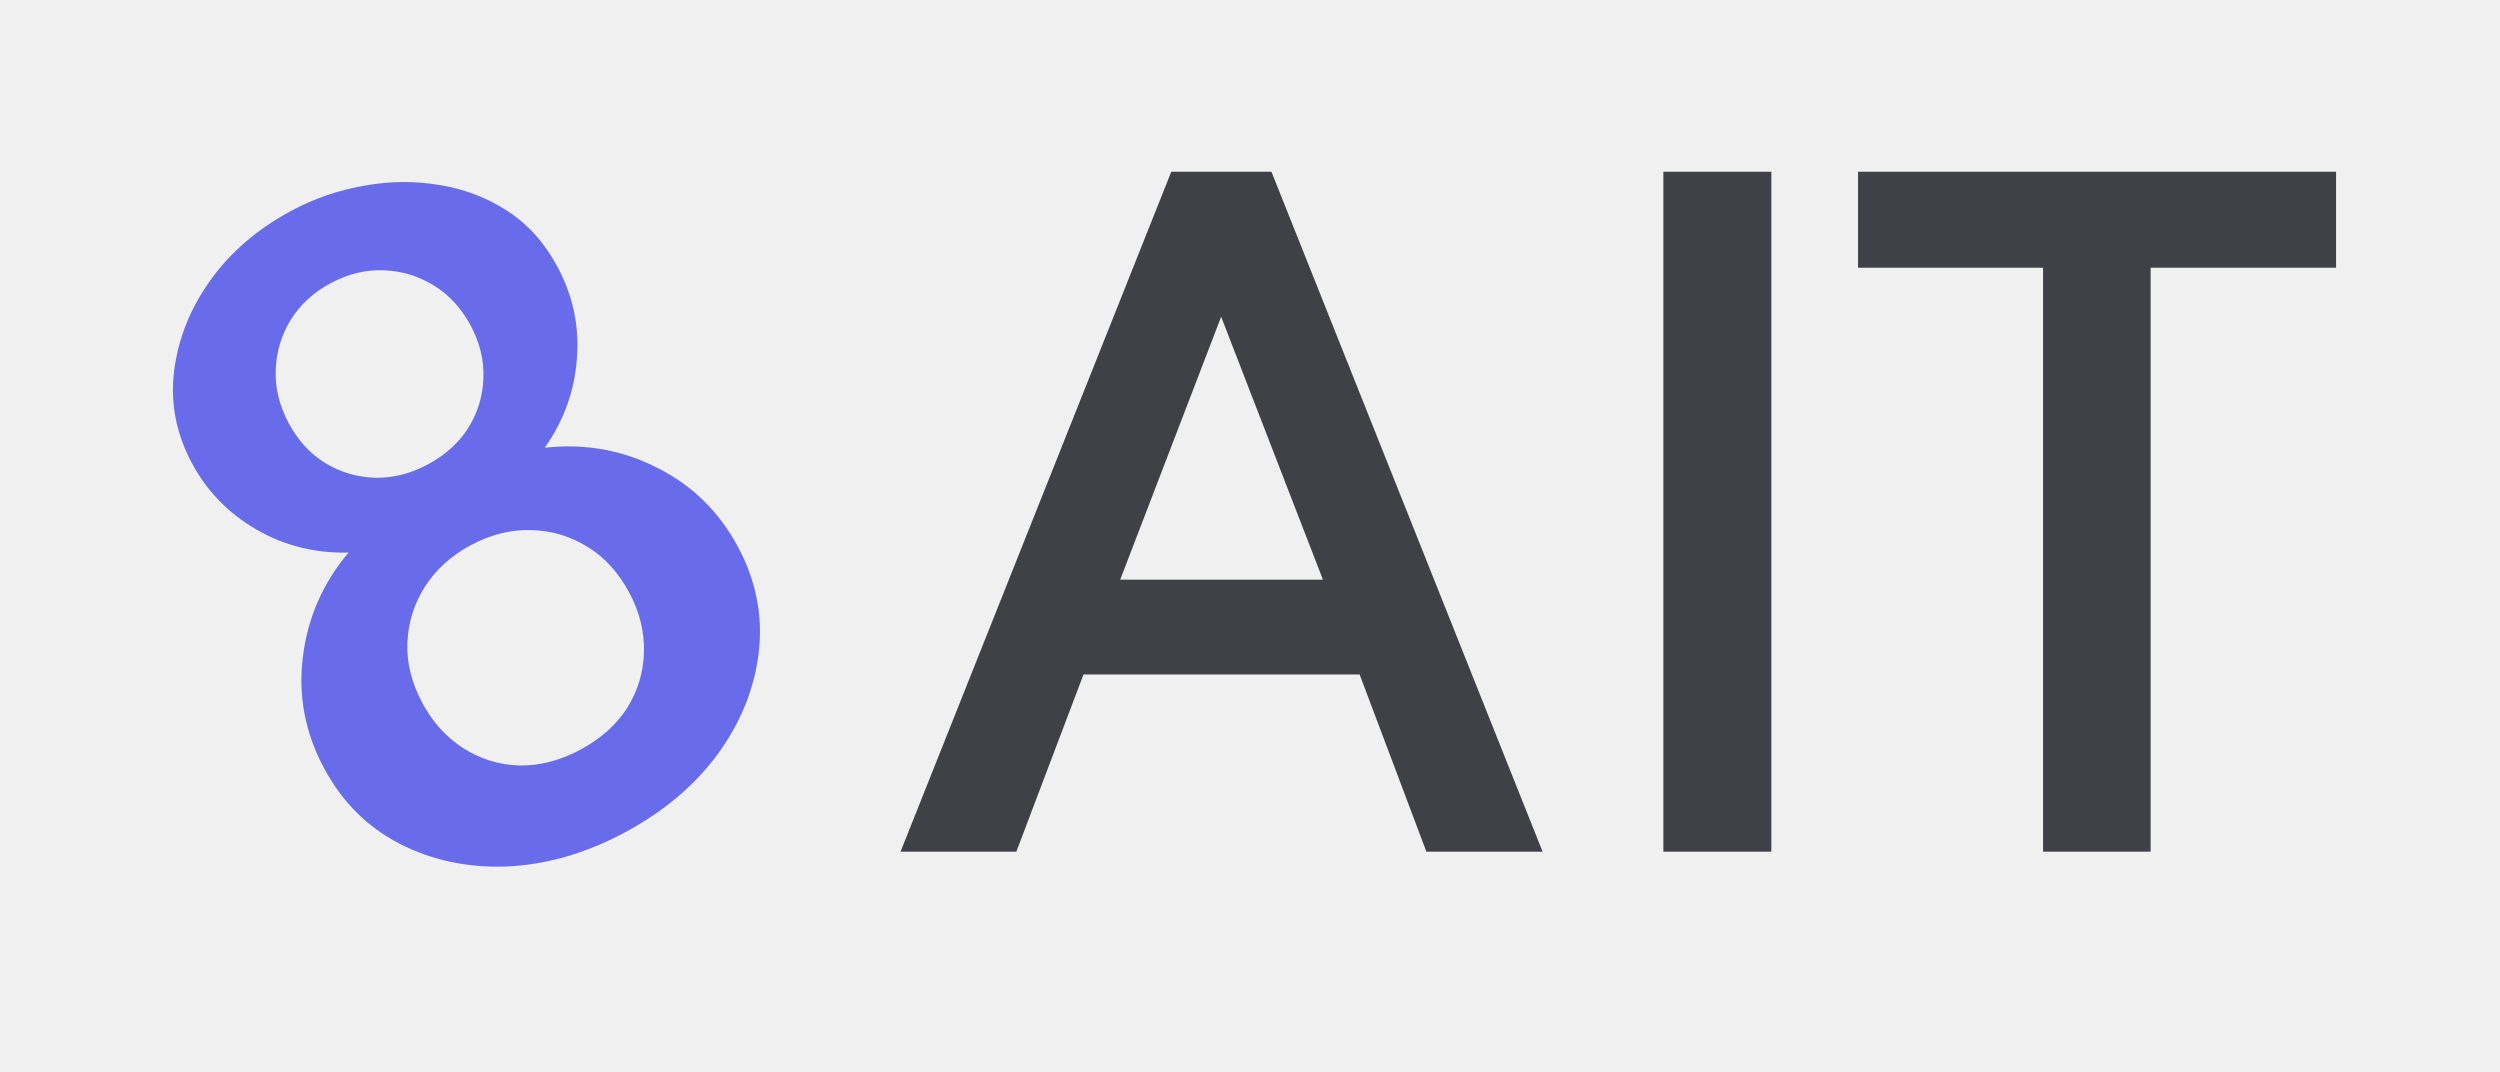
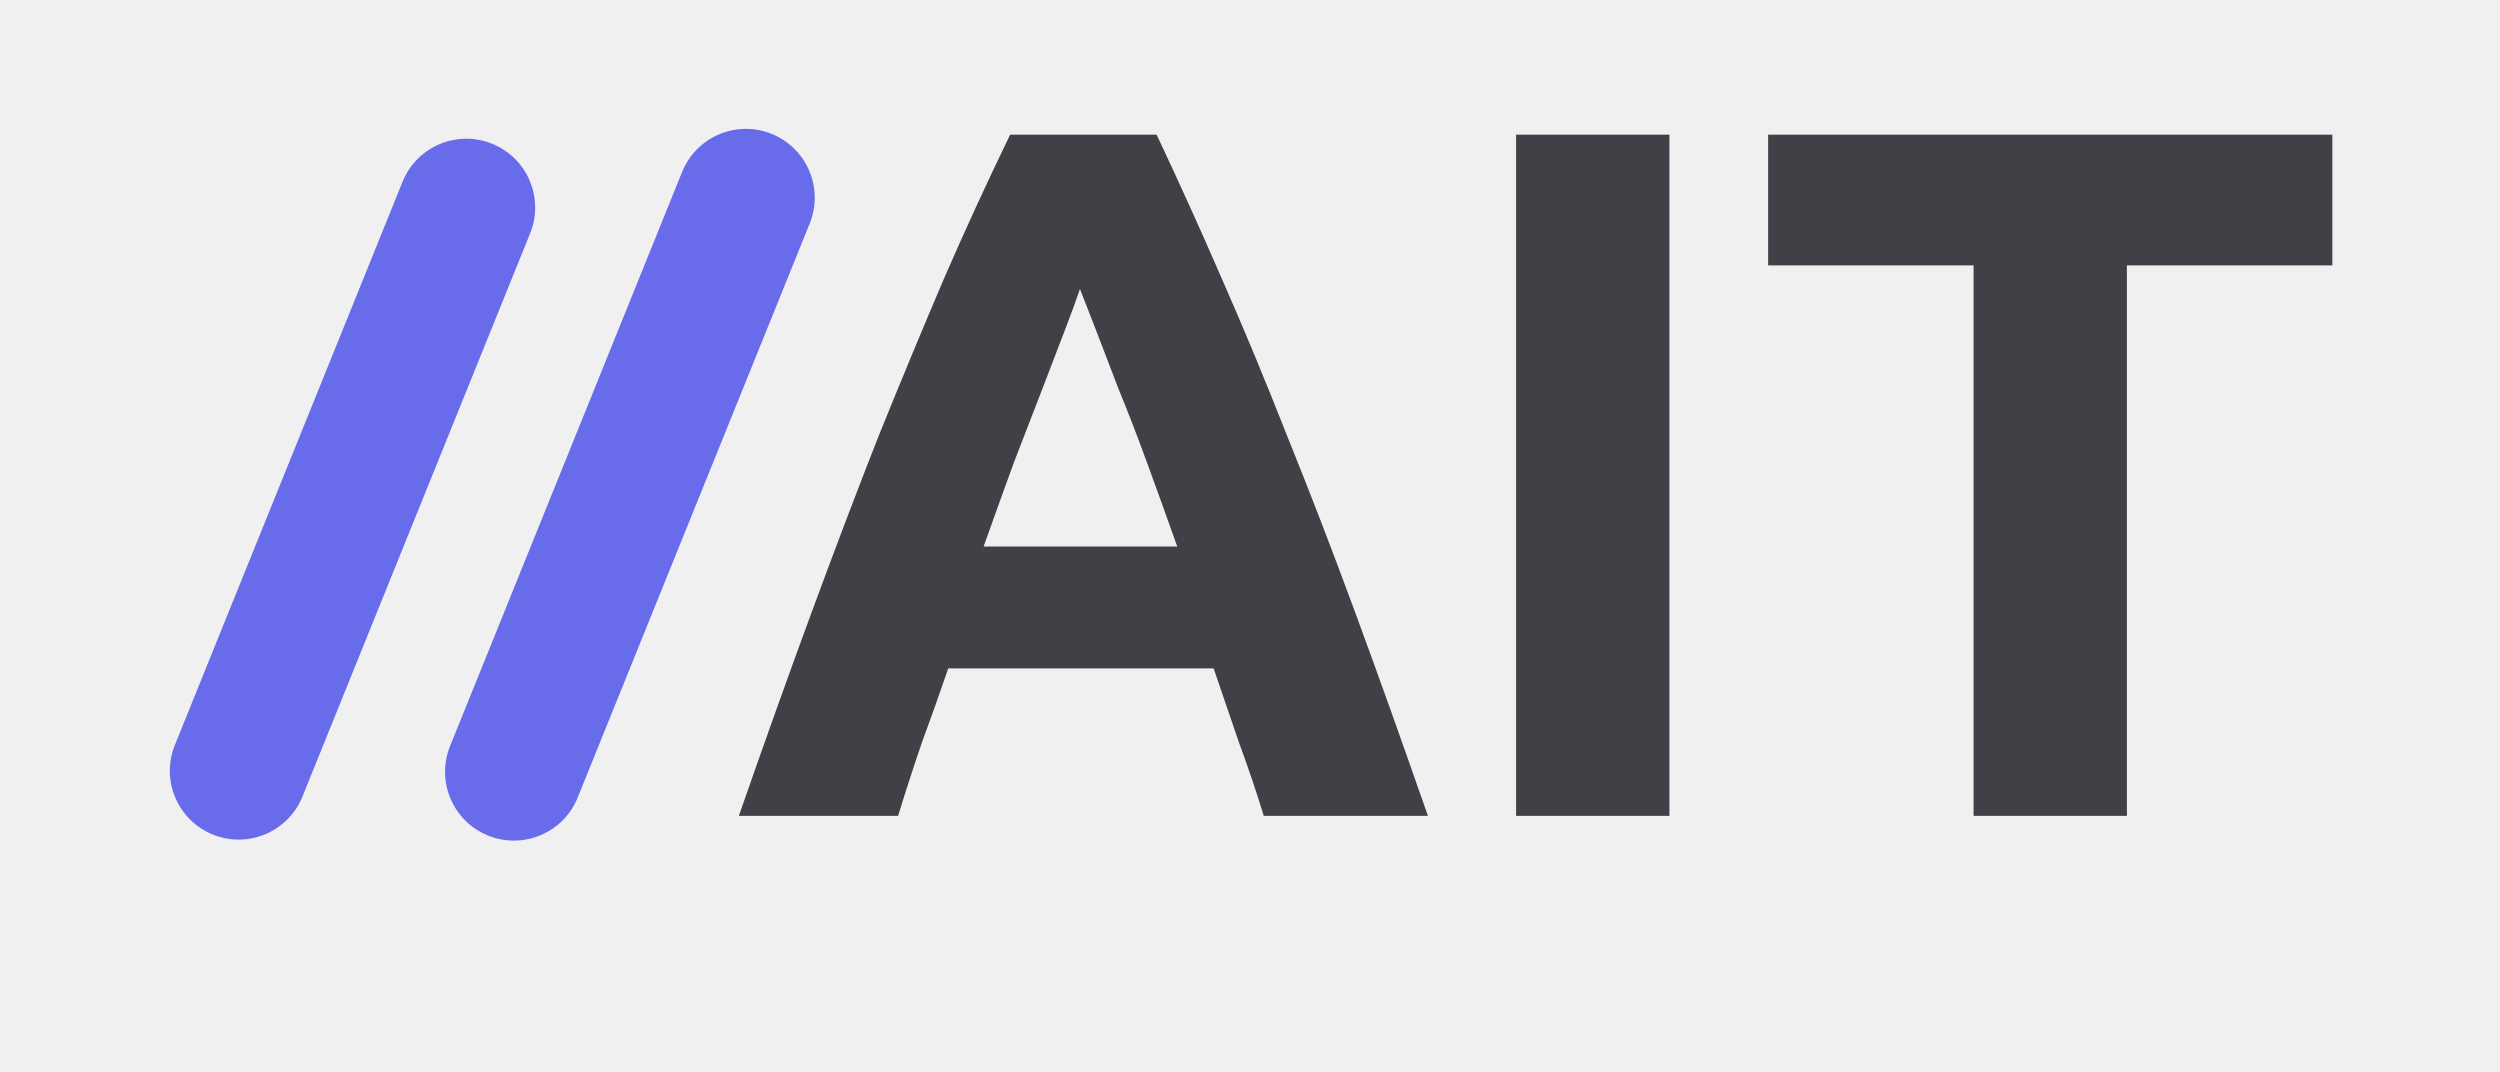
- <svg xmlns="http://www.w3.org/2000/svg" width="91" height="39" viewBox="0 0 91 39" fill="none">
-   <g clip-path="url(#clip0_202_1034)">
-     <path d="M32.78 31L42.635 6.25H46.28L56.15 31H51.92L49.49 24.55H39.44L36.995 31H32.78ZM40.775 21.1H48.155L44.45 11.53L40.775 21.1ZM60.547 31V6.25H64.477V31H60.547ZM74.368 31V9.745H67.633V6.25H85.033V9.745H78.283V31H74.368Z" fill="#404146" />
-     <path d="M22.727 30.31C21.316 31.064 19.891 31.474 18.452 31.54C17.018 31.593 15.713 31.315 14.537 30.707C13.362 30.099 12.447 29.182 11.792 27.956C11.104 26.668 10.848 25.32 11.025 23.91C11.197 22.492 11.751 21.226 12.687 20.114C11.466 20.142 10.347 19.862 9.329 19.272C8.311 18.682 7.528 17.876 6.982 16.853C6.407 15.777 6.193 14.655 6.34 13.488C6.487 12.321 6.927 11.224 7.66 10.198C8.402 9.166 9.39 8.321 10.625 7.661C11.454 7.218 12.336 6.917 13.271 6.757C14.201 6.589 15.116 6.582 16.015 6.737C16.909 6.882 17.73 7.198 18.477 7.683C19.224 8.168 19.83 8.848 20.297 9.721C20.862 10.779 21.096 11.896 20.998 13.071C20.909 14.241 20.52 15.316 19.831 16.297C21.298 16.136 22.665 16.381 23.931 17.031C25.201 17.668 26.18 18.63 26.868 19.917C27.518 21.134 27.77 22.401 27.622 23.715C27.474 25.03 26.98 26.269 26.139 27.433C25.293 28.588 24.156 29.547 22.727 30.31ZM21.115 27.294C21.865 26.893 22.437 26.384 22.832 25.764C23.222 25.137 23.425 24.455 23.441 23.721C23.457 22.987 23.279 22.272 22.907 21.575C22.515 20.843 22.008 20.286 21.385 19.905C20.757 19.515 20.076 19.312 19.342 19.296C18.603 19.271 17.867 19.454 17.135 19.846C16.43 20.223 15.875 20.723 15.472 21.347C15.077 21.966 14.863 22.648 14.829 23.391C14.8 24.121 14.98 24.852 15.372 25.584C15.749 26.29 16.247 26.84 16.866 27.235C17.485 27.63 18.164 27.839 18.903 27.864C19.646 27.875 20.383 27.685 21.115 27.294ZM15.566 16.909C16.21 16.565 16.703 16.119 17.046 15.573C17.394 15.014 17.576 14.412 17.595 13.767C17.622 13.117 17.468 12.479 17.134 11.853C16.794 11.218 16.347 10.732 15.792 10.393C15.232 10.046 14.623 9.861 13.965 9.839C13.316 9.812 12.674 9.968 12.039 10.307C11.412 10.642 10.925 11.089 10.578 11.649C10.24 12.204 10.059 12.81 10.037 13.468C10.01 14.118 10.166 14.76 10.505 15.395C10.84 16.021 11.28 16.506 11.827 16.849C12.382 17.187 12.988 17.368 13.646 17.39C14.3 17.404 14.94 17.243 15.566 16.909Z" fill="#696CEA" />
+ <svg xmlns="http://www.w3.org/2000/svg" width="91" height="39" viewBox="0 0 246 109" fill="none">
+   <g clip-path="url(#clip0_885_1022)">
+     <path d="M124.4 83C123.667 80.6 122.833 78.133 121.9 75.6C121.033 73.067 120.167 70.533 119.3 68H92.3C91.433 70.533 90.533 73.067 89.6 75.6C88.733 78.133 87.933 80.6 87.2 83H71C73.6 75.533 76.067 68.633 78.4 62.3C80.733 55.967 83 50 85.2 44.4C87.467 38.8 89.667 33.5 91.8 28.5C94 23.433 96.267 18.5 98.6 13.7H113.5C115.767 18.5 118 23.433 120.2 28.5C122.4 33.5 124.6 38.8 126.8 44.4C129.067 50 131.367 55.967 133.7 62.3C136.033 68.633 138.5 75.533 141.1 83H124.4ZM105.7 29.4C105.367 30.4 104.867 31.767 104.2 33.5C103.533 35.233 102.767 37.233 101.9 39.5C101.033 41.767 100.067 44.267 99 47C98 49.733 96.967 52.6 95.9 55.6H115.6C114.533 52.6 113.5 49.733 112.5 47C111.5 44.267 110.533 41.767 109.6 39.5C108.733 37.233 107.967 35.233 107.3 33.5C106.633 31.767 106.1 30.4 105.7 29.4ZM150.07 13.7H165.67V83H150.07V13.7ZM233.111 13.7V27H212.211V83H196.611V27H175.711V13.7H233.111Z" fill="#404146" />
+     <rect x="39.41" y="12" width="14" height="75.806" rx="7" transform="rotate(22.01 39.4097 12)" fill="#696CEA" />
+     <rect x="67.851" y="11" width="14" height="76.994" rx="7" transform="rotate(22.0071 67.8511 11)" fill="#696CEA" />
  </g>
  <defs>
-     <clipPath id="clip0_202_1034">
-       <rect width="91" height="39" fill="white" />
+     <clipPath id="clip0_885_1022">
+       <rect width="246" height="109" fill="white" />
    </clipPath>
  </defs>
</svg>
